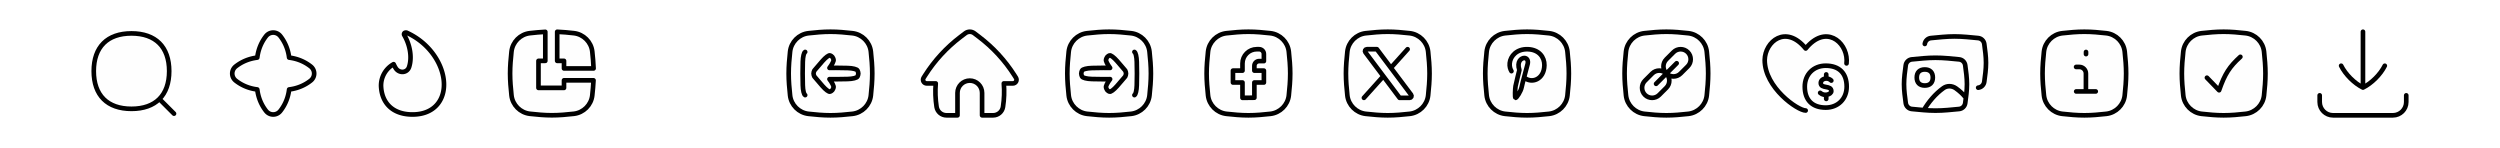
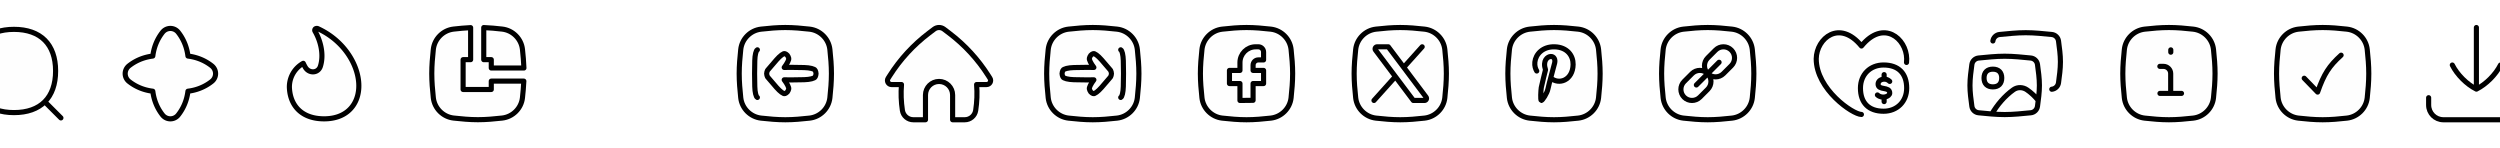
- <svg xmlns="http://www.w3.org/2000/svg" xml:space="preserve" width="510px" height="30px" version="1.1" style="shape-rendering:geometricPrecision; text-rendering:geometricPrecision; image-rendering:optimizeQuality; fill-rule:evenodd; clip-rule:evenodd" viewBox="-117.6 -123.59 9971.92 617.95" preserveAspectRatio="xMidYMid meet">
+ <svg xmlns="http://www.w3.org/2000/svg" xml:space="preserve" width="510px" height="30px" version="1.1" style="shape-rendering:geometricPrecision; text-rendering:geometricPrecision; image-rendering:optimizeQuality; fill-rule:evenodd; clip-rule:evenodd" viewBox="650 -95 8450 560" preserveAspectRatio="xMidYMid meet">
  <defs>
    <style type="text/css">
   
    .str0 {stroke:black;stroke-width:19.51;stroke-linecap:round;stroke-linejoin:round;stroke-miterlimit:2.613}
    .str1 {stroke:black;stroke-width:19.51;stroke-linecap:round;stroke-linejoin:round;stroke-miterlimit:2.613}
    .fil2 {fill:none}
    .fil0 {fill:#FEFEFE}
    .fil1 {fill:black;fill-rule:nonzero}
   
  </style>
  </defs>
  <g id="Layer_x0020_1">
    <g>
      <path id="Vector_x0020_2137" class="fil0" d="M696.84 118.44c4.21,-34.94 17.42,-65.55 37.05,-90.51 15.35,-19.54 44.44,-19.54 59.79,0 19.61,24.96 32.84,55.57 37.05,90.51 34.94,4.21 65.55,17.42 90.51,37.05 19.55,15.35 19.55,44.44 0,59.79 -24.96,19.61 -55.57,32.84 -90.51,37.05 -4.21,34.94 -17.42,65.55 -37.05,90.51 -15.35,19.55 -44.42,19.55 -59.79,0 -19.61,-24.96 -32.84,-55.57 -37.05,-90.51 -34.94,-4.21 -65.55,-17.42 -90.51,-37.05 -19.55,-15.35 -19.55,-44.44 0,-59.79 24.96,-19.61 55.57,-32.84 90.51,-37.05z" />
      <path id="_1" class="fil1" d="M726.22 21.9l15.34 12.05 0 0.01 -1.72 2.23 -1.69 2.25 -1.64 2.29 -1.62 2.32 -1.57 2.35 -1.54 2.38 -1.5 2.41 -1.45 2.44 -1.42 2.46 -1.38 2.5 -1.35 2.53 -1.29 2.55 -1.27 2.59 -1.22 2.61 -1.17 2.64 -1.13 2.67 -1.1 2.7 -1.05 2.72 -1 2.76 -0.97 2.78 -0.91 2.81 -0.87 2.83 -0.83 2.87 -0.78 2.89 -0.74 2.91 -0.69 2.95 -0.64 2.97 -0.6 2.99 -0.54 3.02 -0.5 3.05 -0.45 3.08 -0.4 3.1 -19.37 -2.33 0.44 -3.43 0.5 -3.4 0.55 -3.37 0.6 -3.35 0.66 -3.33 0.72 -3.29 0.76 -3.27 0.82 -3.24 0.87 -3.21 0.92 -3.19 0.97 -3.15 1.02 -3.13 1.07 -3.1 1.13 -3.07 1.17 -3.04 1.21 -3 1.27 -2.98 1.31 -2.96 1.36 -2.91 1.41 -2.88 1.45 -2.86 1.5 -2.82 1.54 -2.79 1.59 -2.76 1.63 -2.72 1.67 -2.7 1.72 -2.65 1.76 -2.63 1.8 -2.58 1.84 -2.56 1.88 -2.52 1.92 -2.49 0 0zm0 0c3.33,-4.24 9.46,-4.97 13.7,-1.64 4.23,3.33 4.97,9.46 1.64,13.7l-15.34 -12.06zm75.13 0l-15.34 12.05 0 0 -1.12 -1.34 -1.17 -1.25 -1.21 -1.16 -1.27 -1.06 -1.3 -0.98 -1.34 -0.89 -1.37 -0.81 -1.41 -0.72 -1.44 -0.64 -1.46 -0.55 -1.49 -0.46 -1.5 -0.38 -1.52 -0.3 -1.54 -0.21 -1.54 -0.13 -1.54 -0.04 -1.55 0.04 -1.54 0.13 -1.54 0.21 -1.52 0.3 -1.5 0.38 -1.49 0.46 -1.46 0.55 -1.44 0.64 -1.41 0.72 -1.37 0.81 -1.34 0.89 -1.3 0.98 -1.26 1.06 -1.22 1.16 -1.17 1.25 -1.12 1.34 -15.34 -12.05 1.84 -2.2 1.93 -2.07 2.04 -1.94 2.12 -1.8 2.2 -1.65 2.27 -1.51 2.34 -1.37 2.39 -1.23 2.45 -1.08 2.49 -0.94 2.52 -0.79 2.56 -0.65 2.58 -0.51 2.6 -0.36 2.62 -0.21 2.62 -0.07 2.61 0.07 2.62 0.21 2.6 0.36 2.58 0.51 2.56 0.65 2.52 0.79 2.5 0.94 2.44 1.08 2.39 1.23 2.34 1.37 2.27 1.51 2.2 1.65 2.12 1.8 2.04 1.94 1.93 2.07 1.84 2.2 0 0zm0 0c3.33,4.24 2.59,10.37 -1.64,13.7 -4.24,3.33 -10.37,2.59 -13.7,-1.65l15.34 -12.05zm30.54 86.86l-2.33 19.37 -8.52 -8.52 -0.4 -3.1 -0.45 -3.08 -0.49 -3.04 -0.55 -3.03 -0.6 -2.99 -0.64 -2.97 -0.69 -2.95 -0.74 -2.91 -0.78 -2.89 -0.83 -2.87 -0.87 -2.83 -0.92 -2.81 -0.96 -2.78 -1.01 -2.76 -1.05 -2.72 -1.09 -2.7 -1.14 -2.67 -1.17 -2.64 -1.22 -2.61 -1.26 -2.59 -1.3 -2.55 -1.34 -2.53 -1.38 -2.5 -1.42 -2.47 -1.46 -2.43 -1.5 -2.41 -1.54 -2.38 -1.57 -2.35 -1.61 -2.32 -1.65 -2.29 -1.68 -2.26 -1.72 -2.23 15.34 -12.05 1.92 2.49 1.88 2.52 1.84 2.56 1.8 2.59 1.76 2.62 1.71 2.65 1.68 2.7 1.63 2.72 1.58 2.76 1.54 2.79 1.5 2.82 1.45 2.86 1.41 2.88 1.36 2.91 1.32 2.96 1.26 2.98 1.22 3 1.17 3.04 1.12 3.07 1.07 3.1 1.03 3.13 0.97 3.15 0.92 3.19 0.87 3.21 0.81 3.24 0.77 3.27 0.72 3.29 0.65 3.33 0.61 3.34 0.55 3.38 0.5 3.4 0.44 3.43 -8.52 -8.52zm8.52 8.52c0.65,5.34 -3.17,10.21 -8.52,10.85 -5.34,0.64 -10.2,-3.17 -10.85,-8.52l19.37 -2.33zm86.86 30.54l-12.06 15.34 0 0 -2.23 -1.72 -2.26 -1.69 -2.28 -1.65 -2.32 -1.61 -2.35 -1.57 -2.38 -1.54 -2.41 -1.5 -2.44 -1.46 -2.46 -1.42 -2.5 -1.38 -2.53 -1.34 -2.55 -1.3 -2.59 -1.26 -2.61 -1.21 -2.64 -1.18 -2.67 -1.14 -2.7 -1.09 -2.72 -1.05 -2.75 -1 -2.79 -0.96 -2.81 -0.92 -2.83 -0.88 -2.86 -0.82 -2.89 -0.78 -2.92 -0.74 -2.94 -0.69 -2.97 -0.64 -3 -0.6 -3.02 -0.54 -3.05 -0.5 -3.08 -0.45 -3.1 -0.4 2.33 -19.37 3.43 0.44 3.4 0.5 3.38 0.55 3.34 0.6 3.32 0.66 3.3 0.72 3.27 0.76 3.24 0.82 3.21 0.87 3.19 0.92 3.16 0.97 3.12 1.02 3.1 1.07 3.07 1.12 3.04 1.18 3.01 1.21 2.98 1.27 2.94 1.31 2.92 1.36 2.89 1.41 2.85 1.45 2.82 1.5 2.79 1.54 2.76 1.59 2.72 1.63 2.69 1.67 2.66 1.72 2.63 1.76 2.59 1.8 2.56 1.84 2.51 1.88 2.49 1.92 0 0zm0 0c4.24,3.33 4.97,9.46 1.64,13.7 -3.33,4.23 -9.46,4.97 -13.7,1.64l12.06 -15.34zm0 75.13l-12.06 -15.34 0 0 1.35 -1.12 1.25 -1.17 1.15 -1.21 1.07 -1.26 0.98 -1.31 0.89 -1.34 0.81 -1.37 0.72 -1.41 0.64 -1.44 0.55 -1.46 0.46 -1.48 0.38 -1.51 0.3 -1.53 0.22 -1.53 0.12 -1.54 0.04 -1.54 -0.04 -1.55 -0.12 -1.54 -0.22 -1.53 -0.3 -1.53 -0.38 -1.51 -0.46 -1.48 -0.55 -1.46 -0.64 -1.44 -0.72 -1.41 -0.81 -1.37 -0.89 -1.34 -0.98 -1.3 -1.07 -1.27 -1.15 -1.21 -1.25 -1.17 -1.35 -1.12 12.06 -15.34 2.2 1.83 2.08 1.94 1.93 2.04 1.8 2.12 1.65 2.19 1.51 2.28 1.37 2.34 1.23 2.39 1.08 2.44 0.94 2.5 0.79 2.53 0.65 2.55 0.51 2.58 0.36 2.6 0.21 2.62 0.08 2.62 -0.08 2.61 -0.21 2.62 -0.36 2.6 -0.51 2.58 -0.65 2.55 -0.79 2.53 -0.94 2.5 -1.08 2.44 -1.23 2.39 -1.37 2.34 -1.51 2.28 -1.65 2.19 -1.8 2.12 -1.93 2.04 -2.08 1.94 -2.2 1.83 0 0zm0 0c-4.24,3.33 -10.37,2.59 -13.7,-1.64 -3.33,-4.24 -2.59,-10.37 1.64,-13.7l12.06 15.34zm-86.86 30.54l-19.37 -2.33 8.52 -8.52 3.1 -0.4 3.08 -0.45 3.04 -0.5 3.03 -0.54 2.99 -0.6 2.97 -0.64 2.95 -0.69 2.92 -0.74 2.89 -0.78 2.86 -0.83 2.83 -0.87 2.81 -0.92 2.78 -0.96 2.76 -1.01 2.72 -1.05 2.7 -1.09 2.67 -1.14 2.64 -1.17 2.61 -1.22 2.59 -1.26 2.55 -1.3 2.53 -1.34 2.5 -1.38 2.46 -1.42 2.44 -1.46 2.42 -1.5 2.37 -1.53 2.35 -1.58 2.32 -1.61 2.29 -1.65 2.26 -1.68 2.22 -1.72 12.06 15.34 -2.49 1.92 -2.52 1.88 -2.55 1.84 -2.59 1.8 -2.63 1.76 -2.66 1.72 -2.69 1.67 -2.72 1.63 -2.76 1.58 -2.79 1.55 -2.82 1.49 -2.85 1.45 -2.89 1.41 -2.92 1.36 -2.94 1.31 -2.98 1.27 -3.01 1.22 -3.04 1.17 -3.07 1.12 -3.1 1.07 -3.12 1.03 -3.16 0.97 -3.19 0.92 -3.21 0.87 -3.24 0.81 -3.26 0.77 -3.3 0.72 -3.33 0.65 -3.34 0.61 -3.38 0.55 -3.4 0.5 -3.43 0.44 8.52 -8.52zm-8.52 8.52c-5.34,0.64 -10.2,-3.17 -10.85,-8.52 -0.64,-5.34 3.17,-10.21 8.52,-10.85l2.33 19.37zm-30.54 86.86l-15.34 -12.06 0 0 1.72 -2.23 1.69 -2.26 1.65 -2.28 1.61 -2.32 1.57 -2.35 1.54 -2.38 1.5 -2.41 1.45 -2.44 1.43 -2.47 1.38 -2.49 1.34 -2.53 1.3 -2.55 1.26 -2.59 1.22 -2.61 1.17 -2.64 1.14 -2.67 1.09 -2.7 1.05 -2.72 1 -2.76 0.97 -2.78 0.91 -2.8 0.87 -2.84 0.83 -2.86 0.78 -2.89 0.74 -2.92 0.69 -2.94 0.64 -2.98 0.6 -2.99 0.54 -3.03 0.5 -3.04 0.45 -3.08 0.4 -3.1 19.37 2.33 -0.44 3.43 -0.5 3.4 -0.55 3.37 -0.6 3.35 -0.66 3.32 -0.72 3.3 -0.76 3.27 -0.82 3.24 -0.87 3.21 -0.92 3.19 -0.97 3.15 -1.02 3.13 -1.07 3.1 -1.12 3.07 -1.17 3.04 -1.22 3.01 -1.27 2.97 -1.31 2.95 -1.36 2.92 -1.41 2.88 -1.45 2.86 -1.5 2.82 -1.54 2.79 -1.59 2.76 -1.63 2.72 -1.67 2.69 -1.72 2.66 -1.76 2.63 -1.8 2.59 -1.84 2.55 -1.88 2.52 -1.92 2.49 0 0zm0 0c-3.33,4.23 -9.47,4.97 -13.7,1.64 -4.23,-3.33 -4.97,-9.47 -1.64,-13.7l15.34 12.06zm-75.13 0l15.34 -12.06 0 0 1.12 1.35 1.17 1.25 1.22 1.15 1.26 1.07 1.3 0.98 1.34 0.89 1.37 0.81 1.41 0.72 1.44 0.64 1.47 0.55 1.48 0.46 1.51 0.38 1.52 0.3 1.54 0.21 1.54 0.13 1.54 0.04 1.55 -0.04 1.54 -0.13 1.53 -0.21 1.52 -0.3 1.51 -0.38 1.49 -0.46 1.46 -0.55 1.43 -0.64 1.41 -0.72 1.37 -0.81 1.34 -0.89 1.31 -0.98 1.25 -1.06 1.22 -1.16 1.17 -1.25 1.12 -1.35 15.34 12.06 -1.83 2.2 -1.94 2.07 -2.03 1.94 -2.13 1.8 -2.2 1.65 -2.27 1.51 -2.34 1.37 -2.39 1.23 -2.44 1.08 -2.49 0.94 -2.53 0.79 -2.55 0.65 -2.59 0.51 -2.6 0.36 -2.61 0.21 -2.62 0.07 -2.61 -0.07 -2.62 -0.21 -2.6 -0.36 -2.58 -0.51 -2.56 -0.65 -2.53 -0.79 -2.49 -0.94 -2.44 -1.08 -2.39 -1.23 -2.35 -1.37 -2.26 -1.51 -2.21 -1.65 -2.12 -1.8 -2.03 -1.93 -1.94 -2.08 -1.84 -2.2 0 0zm0 0c-3.33,-4.23 -2.59,-10.37 1.64,-13.7 4.23,-3.33 10.37,-2.59 13.7,1.64l-15.34 12.06zm-30.54 -86.86l2.33 -19.37 8.52 8.52 0.4 3.1 0.45 3.08 0.5 3.04 0.54 3.03 0.6 2.99 0.64 2.97 0.69 2.95 0.74 2.92 0.78 2.89 0.83 2.86 0.87 2.83 0.92 2.81 0.96 2.78 1.01 2.76 1.05 2.72 1.09 2.7 1.14 2.67 1.17 2.64 1.22 2.61 1.26 2.59 1.3 2.55 1.34 2.53 1.38 2.49 1.42 2.47 1.46 2.44 1.5 2.41 1.54 2.38 1.57 2.35 1.61 2.32 1.65 2.29 1.68 2.26 1.72 2.22 -15.34 12.06 -1.92 -2.49 -1.88 -2.52 -1.84 -2.56 -1.8 -2.59 -1.76 -2.62 -1.71 -2.66 -1.68 -2.69 -1.63 -2.72 -1.58 -2.76 -1.54 -2.79 -1.5 -2.82 -1.45 -2.86 -1.41 -2.88 -1.36 -2.92 -1.31 -2.95 -1.27 -2.97 -1.22 -3.01 -1.17 -3.04 -1.12 -3.07 -1.07 -3.1 -1.03 -3.13 -0.97 -3.15 -0.92 -3.19 -0.87 -3.21 -0.81 -3.24 -0.77 -3.27 -0.72 -3.3 -0.65 -3.32 -0.61 -3.34 -0.55 -3.38 -0.5 -3.4 -0.44 -3.43 8.52 8.52zm-8.52 -8.52c-0.64,-5.34 3.17,-10.21 8.52,-10.85 5.34,-0.64 10.2,3.17 10.85,8.52l-19.37 2.33zm-86.86 -30.54l12.06 -15.34 0 0 2.23 1.72 2.26 1.69 2.28 1.65 2.32 1.61 2.35 1.57 2.38 1.54 2.41 1.5 2.44 1.45 2.47 1.43 2.49 1.38 2.53 1.34 2.55 1.3 2.59 1.26 2.61 1.21 2.64 1.18 2.67 1.14 2.7 1.09 2.72 1.05 2.76 1 2.78 0.96 2.8 0.92 2.84 0.87 2.86 0.83 2.89 0.78 2.92 0.74 2.94 0.69 2.98 0.64 2.99 0.6 3.02 0.54 3.05 0.5 3.08 0.45 3.1 0.4 -2.33 19.37 -3.43 -0.44 -3.4 -0.5 -3.37 -0.55 -3.35 -0.61 -3.32 -0.65 -3.3 -0.72 -3.27 -0.76 -3.24 -0.82 -3.21 -0.87 -3.19 -0.92 -3.15 -0.97 -3.13 -1.02 -3.1 -1.07 -3.07 -1.13 -3.04 -1.16 -3.01 -1.22 -2.97 -1.27 -2.95 -1.31 -2.92 -1.36 -2.88 -1.41 -2.86 -1.45 -2.82 -1.5 -2.79 -1.54 -2.76 -1.59 -2.72 -1.63 -2.69 -1.67 -2.66 -1.72 -2.63 -1.76 -2.59 -1.8 -2.55 -1.84 -2.52 -1.88 -2.49 -1.92 0 0zm0 0c-4.23,-3.33 -4.97,-9.46 -1.64,-13.7 3.33,-4.23 9.46,-4.97 13.7,-1.64l-12.06 15.34zm0 -75.13l12.06 15.34 0 0 -1.35 1.12 -1.25 1.17 -1.16 1.21 -1.06 1.27 -0.98 1.3 -0.89 1.34 -0.81 1.37 -0.72 1.41 -0.64 1.44 -0.55 1.46 -0.46 1.49 -0.39 1.5 -0.29 1.52 -0.21 1.54 -0.13 1.54 -0.04 1.55 0.04 1.54 0.13 1.54 0.21 1.54 0.29 1.52 0.39 1.5 0.46 1.49 0.55 1.46 0.64 1.44 0.72 1.41 0.81 1.37 0.89 1.34 0.98 1.31 1.06 1.26 1.16 1.21 1.25 1.17 1.35 1.12 -12.06 15.34 -2.2 -1.83 -2.08 -1.94 -1.93 -2.04 -1.8 -2.12 -1.65 -2.2 -1.51 -2.27 -1.37 -2.34 -1.23 -2.39 -1.08 -2.44 -0.94 -2.5 -0.79 -2.52 -0.65 -2.56 -0.51 -2.58 -0.36 -2.6 -0.21 -2.62 -0.07 -2.61 0.07 -2.62 0.21 -2.62 0.36 -2.59 0.51 -2.59 0.65 -2.56 0.79 -2.52 0.94 -2.5 1.08 -2.44 1.23 -2.39 1.37 -2.34 1.51 -2.27 1.65 -2.2 1.8 -2.12 1.93 -2.04 2.08 -1.94 2.2 -1.83 0 0zm0 0c4.24,-3.33 10.37,-2.59 13.7,1.64 3.33,4.24 2.59,10.37 -1.64,13.7l-12.06 -15.34zm86.86 -30.54l19.37 2.33 -8.52 8.52 -3.1 0.4 -3.08 0.45 -3.05 0.5 -3.02 0.54 -2.99 0.6 -2.98 0.64 -2.94 0.69 -2.91 0.74 -2.89 0.78 -2.87 0.83 -2.83 0.87 -2.81 0.92 -2.78 0.96 -2.76 1.01 -2.72 1.05 -2.7 1.09 -2.67 1.14 -2.64 1.17 -2.61 1.22 -2.58 1.26 -2.56 1.3 -2.53 1.34 -2.49 1.38 -2.47 1.42 -2.44 1.46 -2.41 1.5 -2.38 1.53 -2.35 1.58 -2.32 1.61 -2.29 1.65 -2.26 1.68 -2.22 1.72 -12.06 -15.34 2.49 -1.92 2.52 -1.88 2.56 -1.84 2.58 -1.8 2.63 -1.76 2.66 -1.71 2.69 -1.68 2.72 -1.63 2.76 -1.58 2.79 -1.54 2.82 -1.5 2.85 -1.45 2.89 -1.41 2.92 -1.36 2.94 -1.31 2.98 -1.27 3.01 -1.22 3.04 -1.17 3.07 -1.12 3.1 -1.07 3.13 -1.02 3.15 -0.98 3.19 -0.92 3.21 -0.87 3.24 -0.82 3.27 -0.76 3.3 -0.71 3.32 -0.66 3.35 -0.61 3.37 -0.55 3.4 -0.5 3.43 -0.44 -8.52 8.52zm8.52 -8.52c5.34,-0.64 10.2,3.17 10.85,8.52 0.64,5.34 -3.17,10.21 -8.52,10.85l-2.33 -19.37z" />
    </g>
    <g>
      <path id="Vector" class="fil0" d="M1326.65 14.73c-1.58,-0.96 -3.41,-1.46 -5.26,-1.46 -1.86,0 -3.69,0.5 -5.28,1.46 -1.64,1.3 -2.59,3.28 -2.59,5.37 0,1.27 0.36,2.52 1.02,3.61 23.56,40.79 33.63,92.3 20.51,133.66 -8.49,26.73 -43,28.28 -57.27,4.1 -2.94,-4.95 -5.62,-10.15 -7.93,-15.42 -32.62,18.12 -52.89,52.53 -52.89,89.86 0,0.88 0.02,1.78 0.04,2.65 2.78,68.76 47.04,118.94 132.16,118.94 85.11,0 129.25,-52.86 132.15,-118.94 3.4,-79.28 -52.88,-176.79 -154.66,-223.83z" />
      <path id="_1_0" class="fil1" d="M1321.39 23.02l0 -19.51 0 0 0.33 0.01 0.34 0 0.34 0.02 0.34 0.02 0.34 0.02 0.33 0.04 0.34 0.03 0.29 0.04 0.39 0.05 0.33 0.06 0.29 0.05 0.38 0.07 0.34 0.08 0.28 0.06 0.34 0.09 0.33 0.09 0.32 0.09 0.33 0.1 0.35 0.11 0.33 0.11 0.26 0.1 0.32 0.12 0.34 0.14 0.32 0.13 0.32 0.14 0.27 0.13 0.31 0.14 0.33 0.17 0.33 0.17 0.3 0.17 0.25 0.15 0.32 0.19 -10.15 16.66 0.02 0.01 -0.04 -0.02 0 0 0.02 0.01 0.02 0.01 0 0 -0.04 -0.02 0 0 0.01 0 0.02 0.01 0 0 -0.07 -0.02 0.01 0 0.01 0 0 0 -0.01 0 0 0 0.01 0 -0.05 -0.01 -0.01 0 0.05 0.01 -0.06 -0.01 -0.01 0 0.05 0 -0.06 0 0 -0.01 -0.01 0 -0.01 0 0 0 -0.01 0 -0.01 0 -0.01 0 0 0zm0 0c-5.39,0 -9.76,-4.37 -9.76,-9.75 0,-5.39 4.37,-9.76 9.76,-9.76l0 19.51zm0.79 -0.66l-12.15 -15.26 1.05 -0.73 0.3 -0.18 0.27 -0.16 0.33 -0.17 0.28 -0.15 0.31 -0.16 0.34 -0.15 0.26 -0.13 0.32 -0.14 0.34 -0.14 0.32 -0.13 0.31 -0.11 0.28 -0.1 0.34 -0.12 0.32 -0.1 0.33 -0.1 0.33 -0.1 0.32 -0.08 0.35 -0.09 0.28 -0.06 0.32 -0.07 0.41 -0.08 0.27 -0.05 0.33 -0.06 0.4 -0.05 0.28 -0.04 0.34 -0.03 0.34 -0.04 0.33 -0.02 0.34 -0.02 0.34 -0.02 0.34 0 0.34 -0.01 0 19.51 -0.01 0 -0.01 0 -0.01 0 -0.01 0 -0.01 0 -0.01 0 0 0.01 -0.06 0 0.05 0 -0.01 0 -0.07 0.01 0.07 -0.01 -0.01 0 -0.07 0.01 0.02 0 -0.02 0 0 0 0.01 0 -0.02 0.01 0.02 -0.01 -0.05 0.02 -0.02 0.01 0 0 0.02 -0.01 0 0 -0.05 0.02 0.03 -0.01 0 0 -0.03 0.01 0.02 -0.01 -0.02 0.02 -0.01 0 1.05 -0.73zm-1.05 0.73c-4.61,2.77 -10.61,1.28 -13.38,-3.33 -2.78,-4.62 -1.29,-10.61 3.33,-13.39l10.05 16.72zm2.15 -2.99l-19.51 0 0 0 0 -0.49 0.03 -0.48 0.03 -0.44 0.04 -0.44 0.06 -0.45 0.07 -0.49 0.09 -0.48 0.1 -0.45 0.1 -0.43 0.13 -0.49 0.14 -0.43 0.15 -0.44 0.15 -0.43 0.17 -0.43 0.18 -0.42 0.18 -0.37 0.21 -0.44 0.24 -0.44 0.24 -0.42 0.22 -0.37 0.25 -0.38 0.26 -0.39 0.29 -0.39 0.29 -0.38 0.28 -0.34 0.29 -0.33 0.34 -0.37 0.35 -0.37 0.29 -0.28 0.35 -0.32 0.38 -0.33 0.36 -0.29 12.15 15.26 0.06 -0.05 0.09 -0.08 0.06 -0.05 0.01 -0.01 0.08 -0.09 0.08 -0.09 0.04 -0.04 0.04 -0.04 0.05 -0.08 0.06 -0.07 0.05 -0.07 0.04 -0.06 0.03 -0.05 0.04 -0.09 0.06 -0.1 0.04 -0.09 0.02 -0.03 0.03 -0.07 0.03 -0.07 0.02 -0.07 0.03 -0.07 0.02 -0.07 0.03 -0.12 0.01 -0.06 0.02 -0.07 0.02 -0.1 0.01 -0.11 0.01 -0.06 0.01 -0.05 0 -0.06 0.01 -0.09 0 -0.1 0 0zm0 0c0,5.39 -4.37,9.76 -9.76,9.76 -5.38,0 -9.75,-4.37 -9.75,-9.76l19.51 0zm-0.29 -1.27l-16.9 9.75 0.15 0.24 -0.16 -0.26 -0.15 -0.25 -0.11 -0.2 -0.17 -0.33 -0.14 -0.26 -0.1 -0.21 -0.11 -0.23 -0.12 -0.28 -0.12 -0.27 -0.11 -0.28 -0.11 -0.27 -0.09 -0.25 -0.09 -0.26 -0.1 -0.28 -0.08 -0.28 -0.09 -0.29 -0.07 -0.28 -0.07 -0.27 -0.07 -0.26 -0.05 -0.27 -0.06 -0.29 -0.07 -0.36 -0.04 -0.28 -0.03 -0.19 -0.04 -0.28 -0.03 -0.28 -0.03 -0.28 -0.03 -0.36 -0.01 -0.28 -0.01 -0.28 -0.01 -0.28 0 -0.28 19.51 0 0 -0.04 0 -0.04 0 -0.04 -0.01 -0.05 -0.01 -0.12 0 -0.04 -0.01 -0.05 0 -0.04 0 0.04 0 -0.04 -0.03 -0.13 -0.01 -0.06 -0.01 -0.04 0 -0.03 -0.01 -0.04 -0.02 -0.05 -0.02 -0.06 -0.01 -0.06 -0.02 -0.05 -0.01 -0.04 -0.02 -0.03 -0.02 -0.05 -0.02 -0.06 -0.02 -0.06 -0.03 -0.05 -0.01 -0.03 0 0.02 -0.02 -0.06 -0.06 -0.11 0 0.01 -0.03 -0.06 -0.03 -0.05 0.14 0.24zm-0.14 -0.24c2.82,4.58 1.4,10.6 -3.19,13.42 -4.58,2.83 -10.6,1.4 -13.42,-3.19l16.61 -10.23zm21.5 141.73l-18.59 -5.9 -0.01 0 1.06 -3.57 0.95 -3.64 0.82 -3.69 0.71 -3.75 0.59 -3.8 0.47 -3.84 0.36 -3.89 0.24 -3.93 0.13 -3.97 0.02 -3.99 -0.1 -4.03 -0.2 -4.05 -0.31 -4.07 -0.41 -4.09 -0.53 -4.09 -0.62 -4.11 -0.73 -4.11 -0.83 -4.1 -0.93 -4.11 -1.03 -4.09 -1.12 -4.08 -1.22 -4.06 -1.31 -4.04 -1.4 -4.02 -1.49 -3.99 -1.58 -3.95 -1.66 -3.92 -1.75 -3.87 -1.83 -3.82 -1.91 -3.78 -1.98 -3.72 -2.07 -3.67 16.9 -9.75 2.28 4.04 2.19 4.11 2.1 4.16 2.01 4.21 1.93 4.27 1.83 4.31 1.74 4.35 1.63 4.39 1.55 4.42 1.44 4.46 1.35 4.48 1.24 4.5 1.13 4.53 1.03 4.55 0.93 4.55 0.81 4.57 0.7 4.58 0.58 4.58 0.47 4.57 0.34 4.58 0.23 4.57 0.11 4.55 -0.02 4.55 -0.15 4.52 -0.28 4.5 -0.41 4.48 -0.55 4.45 -0.68 4.41 -0.83 4.38 -0.96 4.34 -1.12 4.29 -1.26 4.24 0 0zm0 0c-1.63,5.13 -7.11,7.98 -12.25,6.35 -5.13,-1.63 -7.97,-7.11 -6.35,-12.25l18.6 5.9zm-74.96 6.13l16.78 -9.95 0.01 0.02 1.04 1.63 1.11 1.5 1.17 1.37 1.23 1.26 1.28 1.14 1.33 1.03 1.37 0.91 1.4 0.81 1.44 0.69 1.47 0.59 1.48 0.48 1.5 0.38 1.5 0.27 1.51 0.17 1.49 0.06 1.49 -0.03 1.46 -0.15 1.43 -0.24 1.4 -0.34 1.36 -0.44 1.33 -0.53 1.27 -0.62 1.22 -0.72 1.17 -0.83 1.12 -0.91 1.05 -1.02 1.01 -1.12 0.93 -1.23 0.87 -1.35 0.79 -1.48 0.72 -1.62 0.64 -1.76 18.59 5.9 -1.11 3.1 -1.31 2.95 -1.51 2.8 -1.68 2.63 -1.86 2.44 -2.01 2.27 -2.16 2.07 -2.28 1.88 -2.4 1.68 -2.51 1.48 -2.58 1.27 -2.66 1.07 -2.71 0.87 -2.77 0.67 -2.79 0.48 -2.82 0.27 -2.84 0.08 -2.83 -0.13 -2.83 -0.31 -2.82 -0.51 -2.78 -0.7 -2.75 -0.9 -2.69 -1.08 -2.65 -1.28 -2.57 -1.47 -2.49 -1.67 -2.39 -1.85 -2.3 -2.04 -2.17 -2.22 -2.04 -2.4 -1.91 -2.59 -1.75 -2.75 0.01 0.02zm-0.01 -0.02c-2.73,-4.64 -1.19,-10.62 3.45,-13.36 4.63,-2.74 10.62,-1.19 13.35,3.45l-16.8 9.91zm5.2 -11.85l-9.47 -17.06 13.67 4.61 0.2 0.46 0.21 0.47 0.2 0.44 0.21 0.46 0.21 0.46 0.21 0.44 0.21 0.45 0.23 0.48 0.22 0.46 0.21 0.44 0.22 0.45 0.23 0.47 0.23 0.46 0.22 0.44 0.22 0.44 0.23 0.45 0.24 0.46 0.24 0.45 0.24 0.46 0.23 0.44 0.24 0.43 0.25 0.46 0.24 0.44 0.24 0.44 0.25 0.46 0.25 0.44 0.25 0.44 0.24 0.43 0.26 0.43 0.26 0.46 0.25 0.43 0.25 0.43 -16.78 9.95 -0.29 -0.5 -0.3 -0.51 -0.28 -0.48 -0.29 -0.5 -0.29 -0.51 -0.28 -0.5 -0.29 -0.51 -0.27 -0.5 -0.29 -0.51 -0.27 -0.51 -0.27 -0.5 -0.29 -0.52 -0.27 -0.52 -0.27 -0.51 -0.26 -0.51 -0.26 -0.5 -0.27 -0.52 -0.27 -0.53 -0.27 -0.53 -0.25 -0.51 -0.25 -0.51 -0.26 -0.53 -0.26 -0.54 -0.25 -0.51 -0.24 -0.51 -0.25 -0.52 -0.25 -0.54 -0.24 -0.52 -0.24 -0.53 -0.24 -0.55 -0.24 -0.52 -0.23 -0.52 13.67 4.61zm-13.67 -4.61c-2.16,-4.94 0.08,-10.69 5.02,-12.86 4.93,-2.16 10.69,0.09 12.85,5.02l-17.87 7.84zm-34.19 85.94l-19.52 0 0 0 0.07 -3.82 0.19 -3.8 0.32 -3.78 0.45 -3.74 0.57 -3.73 0.69 -3.69 0.81 -3.65 0.93 -3.62 1.05 -3.58 1.16 -3.53 1.28 -3.49 1.39 -3.44 1.5 -3.38 1.61 -3.34 1.72 -3.27 1.83 -3.22 1.92 -3.16 2.04 -3.09 2.13 -3.03 2.23 -2.96 2.34 -2.88 2.42 -2.81 2.53 -2.73 2.62 -2.65 2.7 -2.57 2.8 -2.48 2.89 -2.4 2.98 -2.3 3.06 -2.21 3.14 -2.11 3.23 -2.02 3.31 -1.91 9.47 17.06 -2.73 1.58 -2.67 1.66 -2.6 1.75 -2.53 1.83 -2.46 1.9 -2.39 1.98 -2.31 2.05 -2.24 2.12 -2.16 2.19 -2.09 2.26 -2.01 2.33 -1.92 2.38 -1.85 2.44 -1.77 2.51 -1.67 2.55 -1.6 2.62 -1.51 2.66 -1.42 2.71 -1.33 2.76 -1.24 2.8 -1.15 2.84 -1.06 2.88 -0.96 2.92 -0.87 2.96 -0.77 2.98 -0.67 3.02 -0.57 3.05 -0.47 3.07 -0.37 3.11 -0.26 3.12 -0.16 3.14 -0.05 3.16 0 0zm0 0c0,5.39 -4.37,9.76 -9.76,9.76 -5.39,0 -9.76,-4.37 -9.76,-9.76l19.52 0zm0.03 2.25l-19.49 0.79 -0.01 -0.15 0 -0.09 0 -0.08 -0.01 -0.09 0 -0.08 0 -0.08 0 -0.08 0 -0.09 -0.01 -0.08 0 -0.08 0 -0.08 0 -0.09 0 -0.08 -0.01 -0.08 0 -0.2 0 -0.09 0 0.04 0 -0.08 -0.01 -0.21 0 -0.08 0 0.04 0 -0.21 0 -0.08 0 -0.08 0 -0.08 0 -0.09 0 -0.19 0 0.03 -0.01 -0.08 0 -0.2 0 -0.09 0 -0.08 0 -0.08 19.52 0 0 0.08 0 0.08 0 0.09 0 -0.04 0 0.09 0 0.2 0 -0.04 0 0.09 0 0.08 0 0.08 0 0.09 0 -0.03 0 0.19 0 0.09 0 -0.03 0.01 0.08 0 0.2 0 0.08 0 -0.03 0 0.08 0 0.08 0.01 0.09 0 0.08 0 0.08 0 0.08 0 0.08 0.01 0.09 0 0.08 0 0.08 0 0.08 0 0.08 0 0.07 0 -0.15zm0 0.15c0.14,5.39 -4.12,9.86 -9.5,10 -5.39,0.13 -9.87,-4.13 -10,-9.51l19.5 -0.49zm122.41 109.44l0 19.51 0 0 -8.23 -0.16 -8 -0.45 -7.78 -0.76 -7.54 -1.05 -7.32 -1.34 -7.09 -1.63 -6.86 -1.91 -6.63 -2.19 -6.39 -2.46 -6.15 -2.73 -5.91 -3 -5.67 -3.25 -5.41 -3.51 -5.17 -3.75 -4.91 -3.99 -4.65 -4.22 -4.38 -4.45 -4.13 -4.65 -3.85 -4.86 -3.59 -5.06 -3.32 -5.24 -3.06 -5.42 -2.78 -5.59 -2.52 -5.75 -2.24 -5.91 -1.98 -6.04 -1.71 -6.19 -1.46 -6.32 -1.18 -6.44 -0.92 -6.55 -0.67 -6.67 -0.4 -6.77 19.49 -0.79 0.36 6.01 0.58 5.89 0.82 5.76 1.03 5.61 1.26 5.48 1.48 5.34 1.69 5.18 1.92 5.03 2.13 4.87 2.34 4.71 2.56 4.55 2.78 4.38 2.99 4.21 3.2 4.04 3.43 3.87 3.63 3.68 3.87 3.51 4.08 3.32 4.31 3.13 4.54 2.94 4.78 2.74 5 2.54 5.25 2.33 5.5 2.12 5.73 1.9 5.98 1.66 6.23 1.43 6.49 1.19 6.73 0.94 6.98 0.68 7.24 0.41 7.5 0.14 0 0zm0 0c5.38,0 9.75,4.37 9.75,9.75 0,5.39 -4.37,9.76 -9.75,9.76l0 -19.51zm122.4 -109.61l19.5 0.83 0 0.01 -0.42 6.55 -0.68 6.47 -0.93 6.38 -1.2 6.29 -1.45 6.19 -1.72 6.08 -1.99 5.96 -2.24 5.84 -2.52 5.7 -2.78 5.56 -3.04 5.41 -3.31 5.24 -3.58 5.07 -3.85 4.89 -4.1 4.69 -4.38 4.5 -4.63 4.28 -4.89 4.06 -5.15 3.83 -5.41 3.59 -5.65 3.34 -5.91 3.08 -6.14 2.83 -6.4 2.55 -6.62 2.27 -6.87 1.99 -7.1 1.7 -7.33 1.4 -7.56 1.1 -7.79 0.8 -8.02 0.48 -8.24 0.16 0 -19.51 7.47 -0.15 7.22 -0.43 6.97 -0.71 6.72 -0.98 6.46 -1.24 6.22 -1.48 5.97 -1.73 5.73 -1.97 5.48 -2.19 5.25 -2.41 5.01 -2.61 4.77 -2.82 4.55 -3.02 4.31 -3.21 4.1 -3.4 3.87 -3.58 3.65 -3.75 3.43 -3.92 3.21 -4.09 3 -4.25 2.79 -4.4 2.56 -4.56 2.36 -4.7 2.13 -4.85 1.92 -4.98 1.7 -5.11 1.48 -5.24 1.26 -5.35 1.04 -5.47 0.81 -5.58 0.6 -5.67 0.36 -5.77 0 0.01zm0 -0.01c0.24,-5.38 4.8,-9.55 10.18,-9.32 5.38,0.24 9.55,4.79 9.32,10.17l-19.5 -0.85zm-149.99 -215.07l10.15 -16.66 -0.98 -0.53 9.72 4.71 9.45 5 9.17 5.29 8.89 5.55 8.6 5.8 8.31 6.05 8.02 6.28 7.73 6.49 7.43 6.69 7.13 6.89 6.84 7.05 6.53 7.23 6.22 7.38 5.91 7.52 5.6 7.64 5.28 7.76 4.97 7.86 4.65 7.95 4.33 8.03 4 8.09 3.68 8.15 3.34 8.18 3.01 8.22 2.67 8.24 2.34 8.24 1.98 8.23 1.65 8.21 1.29 8.19 0.94 8.14 0.58 8.09 0.21 8.02 -0.15 7.93 -19.5 -0.83 0.14 -7.03 -0.19 -7.13 -0.52 -7.24 -0.84 -7.31 -1.17 -7.39 -1.49 -7.45 -1.8 -7.48 -2.13 -7.52 -2.45 -7.54 -2.76 -7.54 -3.08 -7.53 -3.39 -7.51 -3.69 -7.48 -4.01 -7.42 -4.31 -7.37 -4.61 -7.3 -4.9 -7.2 -5.21 -7.11 -5.5 -6.99 -5.79 -6.87 -6.08 -6.73 -6.37 -6.58 -6.65 -6.42 -6.93 -6.24 -7.21 -6.06 -7.49 -5.85 -7.76 -5.65 -8.03 -5.42 -8.3 -5.18 -8.57 -4.94 -8.82 -4.67 -9.09 -4.41 -0.99 -0.52zm0.99 0.52c-4.9,-2.26 -7.03,-8.05 -4.77,-12.94 2.26,-4.9 8.06,-7.03 12.95,-4.77l-8.18 17.71z" />
    </g>
    <g>
      <path id="Intersect" class="fil0" d="M8789.96 277.23c4.34,40.49 36.89,73.04 77.35,77.56 30.06,3.35 60.93,6.22 92.39,6.22 31.45,0 62.32,-2.88 92.38,-6.22 40.46,-4.52 73.03,-37.07 77.35,-77.56 3.19,-29.88 5.89,-60.57 5.89,-91.85 0,-31.27 -2.7,-61.96 -5.89,-91.84 -4.34,-40.49 -36.89,-73.04 -77.35,-77.56 -30.06,-3.35 -60.93,-6.22 -92.38,-6.22 -31.46,0 -62.33,2.87 -92.39,6.22 -40.46,4.52 -73.01,37.07 -77.35,77.56 -3.2,29.88 -5.89,60.57 -5.89,91.84 0,31.28 2.69,61.97 5.89,91.85zm99.48 -74.28l51.09 52.69c24.05,-69.07 44.07,-99.37 89.42,-140.5l-140.51 87.81z" />
      <path id="_1_1" class="fil2 str0" d="M8789.96 277.23c4.34,40.49 36.89,73.04 77.35,77.56 30.06,3.35 60.93,6.22 92.39,6.22 31.45,0 62.32,-2.88 92.38,-6.22 40.46,-4.52 73.03,-37.07 77.35,-77.56 3.19,-29.88 5.89,-60.57 5.89,-91.85 0,-31.27 -2.7,-61.96 -5.89,-91.84 -4.34,-40.49 -36.89,-73.04 -77.35,-77.56 -30.06,-3.35 -60.93,-6.22 -92.38,-6.22 -31.46,0 -62.33,2.87 -92.39,6.22 -40.46,4.52 -73.01,37.07 -77.35,77.56 -3.2,29.88 -5.89,60.57 -5.89,91.84 0,31.28 2.69,61.97 5.89,91.85zm99.48 -74.28l51.09 52.69c24.05,-69.07 44.07,-99.37 89.42,-140.5" />
    </g>
    <path id="Vector_2" class="fil2 str0" d="M9363.27 277.07l0 27.98c0.01,-0.01 0.01,-0.01 0.01,-0.01 0,30.9 25.04,55.95 55.93,55.96l251.8 0.01c30.9,-0.01 55.96,-25.06 55.96,-55.97l0 -27.96m-90.13 -124.38c-18.32,36.63 -55.02,73.32 -91.71,91.68 -36.68,-18.36 -73.38,-55.03 -91.74,-91.75m91.71 -142.87l0 233.62" />
    <g>
      <path id="Vector_3" class="fil0" d="M346.97 353.99l-60.31 -60.3 60.31 60.3zm-178.73 -20.23c101.44,0 158.5,-57.05 158.5,-158.5 0,-101.45 -57.05,-158.48 -158.5,-158.48 -101.45,0 -158.48,57.04 -158.48,158.48 0,101.44 57.04,158.5 158.49,158.5l-0.01 0z" />
      <path id="_1_3" class="fil2 str0" d="M346.97 353.99l-60.31 -60.3m-118.42 40.07c101.44,0 158.5,-57.05 158.5,-158.5 0,-101.45 -57.05,-158.48 -158.5,-158.48 -101.45,0 -158.48,57.04 -158.48,158.48 0,101.44 57.04,158.5 158.49,158.5l-0.01 0z" />
    </g>
    <g>
      <path id="Intersect_4" class="fil0" d="M7703.92 61.05c1.74,-13.16 12.41,-23.47 25.63,-24.72 31.85,-3.01 65.11,-6.8 99.32,-6.8 34.2,0 67.46,3.79 99.32,6.8 13.22,1.25 23.88,11.56 25.62,24.72 3.4,25.58 7.28,52.2 7.28,79.54 0,27.35 -3.88,53.97 -7.27,79.54 -1.75,13.17 -12.4,23.47 -25.62,24.72l-224.28 -183.8zm169.85 248.66c-1.75,13.17 -12.4,23.47 -25.62,24.72 -31.86,3.01 -65.12,6.81 -99.32,6.81 -34.21,0 -67.47,-3.8 -99.33,-6.81 -13.21,-1.25 -23.88,-11.55 -25.62,-24.72 -3.39,-25.57 -7.27,-52.19 -7.27,-79.53 0,-27.35 3.88,-53.97 7.27,-79.55 1.74,-13.16 12.41,-23.46 25.62,-24.71 31.86,-3.01 65.12,-6.81 99.33,-6.81 34.2,0 67.46,3.8 99.32,6.81 13.22,1.25 23.88,11.55 25.62,24.71 3.39,25.58 7.27,52.2 7.27,79.55 0,27.34 -3.88,53.96 -7.27,79.53zm2.77 -22.89c-13.83,-16.55 -25.58,-27.61 -42.21,-39.42 -15.59,-11.06 -36.45,-11.9 -52.05,-0.83 -34.02,24.19 -62.78,58.64 -82.29,92.52l176.55 -52.27zm-172.62 -50.99c-21.58,0 -33.73,-12.15 -33.73,-33.73 0,-21.58 12.15,-33.73 33.73,-33.73 21.58,0 33.73,12.15 33.73,33.73 0,21.58 -12.15,33.73 -33.73,33.73z" />
      <path id="_1_5" class="fil2 str0" d="M7703.92 61.05c1.74,-13.16 12.41,-23.47 25.63,-24.72 31.85,-3.01 65.11,-6.8 99.32,-6.8 34.2,0 67.46,3.79 99.32,6.8 13.22,1.25 23.88,11.56 25.62,24.72 3.4,25.58 7.28,52.2 7.28,79.54 0,27.35 -3.88,53.97 -7.27,79.54 -1.75,13.17 -12.4,23.47 -25.62,24.72m-54.43 64.86c-1.75,13.17 -12.4,23.47 -25.62,24.72 -31.86,3.01 -65.12,6.81 -99.32,6.81 -34.21,0 -67.47,-3.8 -99.33,-6.81 -13.21,-1.25 -23.88,-11.55 -25.62,-24.72 -3.39,-25.57 -7.27,-52.19 -7.27,-79.53 0,-27.35 3.88,-53.97 7.27,-79.55 1.74,-13.16 12.41,-23.46 25.62,-24.71 31.86,-3.01 65.12,-6.81 99.33,-6.81 34.2,0 67.46,3.8 99.32,6.81 13.22,1.25 23.88,11.55 25.62,24.71 3.39,25.58 7.27,52.2 7.27,79.55 0,27.34 -3.88,53.96 -7.27,79.53zm2.77 -22.89c-13.83,-16.55 -25.58,-27.61 -42.21,-39.42 -15.59,-11.06 -36.45,-11.9 -52.05,-0.83 -34.02,24.19 -62.78,58.64 -82.29,92.52m3.93 -103.26c-21.58,0 -33.73,-12.15 -33.73,-33.73 0,-21.58 12.15,-33.73 33.73,-33.73 21.58,0 33.73,12.15 33.73,33.73 0,21.58 -12.15,33.73 -33.73,33.73z" />
    </g>
    <g>
      <path id="Vector_x0020_1187" class="fil0" d="M8339.71 157.71l13.69 0c15.22,0 27.56,12.35 27.56,27.57l0 75.37 -41.25 -102.94zm0.41 102.95l82.08 0 -82.08 0zm41.25 -165.79l0 8.9 0 -8.9zm-176.83 182.36c4.33,40.49 36.89,73.04 77.35,77.56 30.06,3.35 60.92,6.22 92.38,6.22 31.46,0 62.33,-2.88 92.38,-6.22 40.47,-4.52 73.03,-37.07 77.36,-77.56 3.19,-29.88 5.89,-60.57 5.89,-91.85 0,-31.27 -2.7,-61.96 -5.89,-91.84 -4.34,-40.49 -36.89,-73.04 -77.36,-77.56 -30.05,-3.35 -60.92,-6.22 -92.38,-6.22 -31.46,0 -62.32,2.87 -92.38,6.22 -40.46,4.52 -73.02,37.07 -77.35,77.56 -3.2,29.88 -5.89,60.57 -5.89,91.84 0,31.28 2.69,61.97 5.89,91.85z" />
      <path id="_1_6" class="fil2 str0" d="M8339.71 157.71l13.69 0c15.22,0 27.56,12.35 27.56,27.57l0 75.37m-40.84 0.01l82.08 0m-40.83 -165.79l0 8.9m-176.83 173.46c4.33,40.49 36.89,73.04 77.35,77.56 30.06,3.35 60.92,6.22 92.38,6.22 31.46,0 62.33,-2.88 92.38,-6.22 40.47,-4.52 73.03,-37.07 77.36,-77.56 3.19,-29.88 5.89,-60.57 5.89,-91.85 0,-31.27 -2.7,-61.96 -5.89,-91.84 -4.34,-40.49 -36.89,-73.04 -77.36,-77.56 -30.05,-3.35 -60.92,-6.22 -92.38,-6.22 -31.46,0 -62.32,2.87 -92.38,6.22 -40.46,4.52 -73.02,37.07 -77.35,77.56 -3.2,29.88 -5.89,60.57 -5.89,91.84 0,31.28 2.69,61.97 5.89,91.85z" />
    </g>
    <g>
      <path id="Vector_7" class="fil0" d="M7375.02 142.76c0.43,-4.6 0.66,-9.24 0.66,-13.92 -1.16,-78.21 -89.03,-150.76 -172.25,-48.65 -83.23,-102.11 -171.09,-29.56 -172.25,48.65 0,116.28 138.93,211.75 172.1,212.02l171.74 -198.1zm0.66 97.77c0,-56.35 -31.7,-88.04 -88.05,-88.04 -51.08,0 -88.04,36.4 -88.04,88.04 0,56.35 31.7,88.04 88.04,88.04 51.06,0 88.05,-36.44 88.05,-88.04zm-64.63 -25.52c0,0 -8.8,-9.81 -23.08,-8.6 -14.27,1.24 -21.16,10.01 -21.16,18.81 0,25.63 44.24,7.86 44.24,34.18 0,13.55 -29.35,23.12 -46.83,7.18l46.83 -51.57zm-21.33 -25.84l0 17.14 0 -17.14zm0 85.58l0 17.15 0 -17.15z" />
      <path id="_1_8" class="fil2 str0" d="M7375.02 142.76c0.43,-4.6 0.66,-9.24 0.66,-13.92 -1.16,-78.21 -89.03,-150.76 -172.25,-48.65 -83.23,-102.11 -171.09,-29.56 -172.25,48.65 0,116.28 138.93,211.75 172.1,212.02m172.4 -100.33c0,-56.35 -31.7,-88.04 -88.05,-88.04 -51.08,0 -88.04,36.4 -88.04,88.04 0,56.35 31.7,88.04 88.04,88.04 51.06,0 88.05,-36.44 88.05,-88.04zm-64.63 -25.52c0,0 -8.8,-9.81 -23.08,-8.6 -14.27,1.24 -21.16,10.01 -21.16,18.81 0,25.63 44.24,7.86 44.24,34.18 0,13.55 -29.35,23.12 -46.83,7.18m25.5 -77.41l0 17.14m0 68.44l0 17.15" />
    </g>
    <path id="Intersect_9" class="fil0 str0" d="M4692.01 277.23c4.33,40.49 36.88,73.04 77.35,77.56 30.06,3.35 60.92,6.22 92.38,6.22 31.46,0 62.32,-2.88 92.38,-6.22 40.47,-4.52 73.03,-37.07 77.35,-77.56 3.2,-29.88 5.9,-60.57 5.9,-91.85 0,-31.27 -2.7,-61.96 -5.9,-91.84 -4.33,-40.49 -36.88,-73.04 -77.35,-77.56 -30.06,-3.35 -60.92,-6.22 -92.38,-6.22 -31.46,0 -62.32,2.87 -92.38,6.22 -40.47,4.52 -73.02,37.07 -77.35,77.56 -3.2,29.88 -5.9,60.57 -5.9,91.84 0,31.28 2.7,61.97 5.9,91.85zm144.75 10.33l49.97 -0.59 0 -63.86 39.97 0 0 -49.96 -39.97 0 0 -19.99c0,-11.04 8.94,-19.99 19.98,-19.99l19.99 0 0 -29.97c0,-11.04 -8.95,-19.99 -19.99,-19.99l-9.99 0c-33.11,0 -59.96,26.85 -59.96,59.96l0 29.98 -39.97 0 0 49.96 39.97 0 0 64.45z" />
    <g>
      <path id="Intersect_10" class="fil0" d="M5277.43 277.23c4.33,40.49 36.89,73.04 77.35,77.56 30.06,3.35 60.92,6.22 92.38,6.22 31.46,0 62.33,-2.88 92.38,-6.22 40.47,-4.52 73.03,-37.07 77.35,-77.56 3.2,-29.88 5.9,-60.57 5.9,-91.85 0,-31.27 -2.7,-61.96 -5.9,-91.84 -4.33,-40.49 -36.88,-73.04 -77.35,-77.56 -30.05,-3.35 -60.92,-6.22 -92.38,-6.22 -31.46,0 -62.32,2.87 -92.38,6.22 -40.46,4.52 -73.02,37.07 -77.35,77.56 -3.2,29.88 -5.89,60.57 -5.89,91.84 0,31.28 2.69,61.97 5.89,91.85zm81.77 -194.02l42.34 0 144.1 191.8c1.83,2.44 2.11,5.49 0.75,8.21 -1.36,2.73 -3.97,4.34 -7.02,4.34l-42.34 0 -144.1 -191.8c-1.83,-2.44 -2.11,-5.49 -0.75,-8.22 1.37,-2.72 3.97,-4.33 7.02,-4.33zm171.46 0l-70.31 78.27 70.31 -78.27zm-101.92 113.45l-81.66 90.9 81.66 -90.9z" />
      <path id="_1_11" class="fil2 str0" d="M5277.43 277.23c4.33,40.49 36.89,73.04 77.35,77.56 30.06,3.35 60.92,6.22 92.38,6.22 31.46,0 62.33,-2.88 92.38,-6.22 40.47,-4.52 73.03,-37.07 77.35,-77.56 3.2,-29.88 5.9,-60.57 5.9,-91.85 0,-31.27 -2.7,-61.96 -5.9,-91.84 -4.33,-40.49 -36.88,-73.04 -77.35,-77.56 -30.05,-3.35 -60.92,-6.22 -92.38,-6.22 -31.46,0 -62.32,2.87 -92.38,6.22 -40.46,4.52 -73.02,37.07 -77.35,77.56 -3.2,29.88 -5.89,60.57 -5.89,91.84 0,31.28 2.69,61.97 5.89,91.85zm81.77 -194.02l42.34 0 144.1 191.8c1.83,2.44 2.11,5.49 0.75,8.21 -1.36,2.73 -3.97,4.34 -7.02,4.34l-42.34 0 -144.1 -191.8c-1.83,-2.44 -2.11,-5.49 -0.75,-8.22 1.37,-2.72 3.97,-4.33 7.02,-4.33zm171.46 0l-70.31 78.27m-31.61 35.18l-81.66 90.9" />
    </g>
    <g>
      <path id="Intersect_12" class="fil0" d="M6019.99 201.81c30.99,27.61 84.39,9.28 85.39,-51.26 0.57,-33.84 -22.43,-65.58 -69.37,-67.27 -46.94,-1.69 -73.16,28.61 -76.26,58.08 -1.59,15.1 2.67,26.49 7.2,34.02l53.04 26.43zm-19.66 -30.99c0,0 -14.46,57.78 -16.13,67.6 -1.67,9.83 -3.71,48.38 0,49.12 3.71,0.75 22.24,-27.06 25.58,-44.67 3.34,-17.61 21.9,-83.42 25.31,-97.88 3.42,-14.46 -3,-25.21 -14.74,-24.84 -11.75,0.37 -31.89,14.46 -20.02,50.67zm-137.48 106.41c4.33,40.49 36.89,73.04 77.35,77.56 30.06,3.35 60.93,6.22 92.38,6.22 31.46,0 62.33,-2.88 92.38,-6.22 40.47,-4.52 73.03,-37.07 77.36,-77.56 3.19,-29.88 5.89,-60.57 5.89,-91.85 0,-31.27 -2.7,-61.96 -5.89,-91.84 -4.34,-40.49 -36.89,-73.04 -77.36,-77.56 -30.05,-3.35 -60.92,-6.22 -92.38,-6.22 -31.45,0 -62.32,2.87 -92.38,6.22 -40.46,4.52 -73.02,37.07 -77.35,77.56 -3.2,29.88 -5.89,60.57 -5.89,91.84 0,31.28 2.69,61.97 5.89,91.85z" />
      <path id="_1_13" class="fil2 str0" d="M6019.99 201.81c30.99,27.61 84.39,9.28 85.39,-51.26 0.57,-33.84 -22.43,-65.58 -69.37,-67.27 -46.94,-1.69 -73.16,28.61 -76.26,58.08 -1.59,15.1 2.67,26.49 7.2,34.02m33.38 -4.56c0,0 -14.46,57.78 -16.13,67.6 -1.67,9.83 -3.71,48.38 0,49.12 3.71,0.75 22.24,-27.06 25.58,-44.67 3.34,-17.61 21.9,-83.42 25.31,-97.88 3.42,-14.46 -3,-25.21 -14.74,-24.84 -11.75,0.37 -31.89,14.46 -20.02,50.67zm-137.48 106.41c4.33,40.49 36.89,73.04 77.35,77.56 30.06,3.35 60.93,6.22 92.38,6.22 31.46,0 62.33,-2.88 92.38,-6.22 40.47,-4.52 73.03,-37.07 77.36,-77.56 3.19,-29.88 5.89,-60.57 5.89,-91.85 0,-31.27 -2.7,-61.96 -5.89,-91.84 -4.34,-40.49 -36.89,-73.04 -77.36,-77.56 -30.05,-3.35 -60.92,-6.22 -92.38,-6.22 -31.45,0 -62.32,2.87 -92.38,6.22 -40.46,4.52 -73.02,37.07 -77.35,77.56 -3.2,29.88 -5.89,60.57 -5.89,91.84 0,31.28 2.69,61.97 5.89,91.85z" />
    </g>
    <path id="Intersect_14" class="fil0 str0" d="M1765.09 277.01c4.34,40.49 36.89,73.04 77.36,77.55 30.05,3.36 60.92,6.23 92.38,6.23 31.46,0 62.32,-2.88 92.38,-6.23 40.46,-4.51 73.03,-37.06 77.35,-77.55 2.21,-20.67 4.18,-41.72 5.19,-63.09l-123.97 0 0 31.79 -107.27 0c0,-63.32 0,-50.41 0,-113.54l28.65 0 0 -121.95c-21.92,1.05 -43.52,3.17 -64.71,5.53 -40.47,4.52 -73.02,37.07 -77.36,77.56 -3.19,29.89 -5.89,60.57 -5.89,91.85 0,31.28 2.7,61.96 5.89,91.85zm344.97 -113.05c-0.86,-23.97 -3.03,-47.55 -5.5,-70.65 -4.33,-40.49 -36.89,-73.04 -77.35,-77.56 -22.92,-2.55 -46.32,-4.83 -70.09,-5.76l0 122.18 28.66 0 0 31.79 124.28 0z" />
    <g>
      <path id="Vector_15" class="fil0" d="M6448.27 277.23c4.34,40.49 36.89,73.04 77.36,77.56 30.05,3.35 60.92,6.22 92.38,6.22 31.46,0 62.32,-2.88 92.38,-6.22 40.46,-4.52 73.03,-37.07 77.35,-77.56 3.2,-29.88 5.89,-60.57 5.89,-91.85 0,-31.27 -2.69,-61.96 -5.89,-91.84 -4.33,-40.49 -36.89,-73.04 -77.35,-77.56 -30.06,-3.35 -60.92,-6.22 -92.38,-6.22 -31.46,0 -62.33,2.87 -92.38,6.22 -40.47,4.52 -73.02,37.07 -77.36,77.56 -3.19,29.88 -5.89,60.57 -5.89,91.84 0,31.28 2.7,61.97 5.89,91.85zm259.57 -181.68c16.45,16.45 16.45,43.38 0,59.83l-30.01 30.01c-16.45,16.45 -43.37,16.45 -59.82,0 -16.46,-16.45 -16.46,-43.37 -0.01,-59.83l30.01 -30.01c16.46,-16.46 43.38,-16.45 59.83,0zm-89.83 89.84c16.45,16.45 16.45,43.37 0,59.82l-30.01 30.01c-16.45,16.45 -43.37,16.45 -59.82,0 -16.46,-16.45 -16.46,-43.36 0,-59.82l30 -30.01c16.46,-16.46 43.38,-16.45 59.83,0zm43.23 -43.24l-86.47 86.47 86.47 -86.47z" />
      <path id="_1_16" class="fil2 str0" d="M6448.27 277.23c4.34,40.49 36.89,73.04 77.36,77.56 30.05,3.35 60.92,6.22 92.38,6.22 31.46,0 62.32,-2.88 92.38,-6.22 40.46,-4.52 73.03,-37.07 77.35,-77.56 3.2,-29.88 5.89,-60.57 5.89,-91.85 0,-31.27 -2.69,-61.96 -5.89,-91.84 -4.33,-40.49 -36.89,-73.04 -77.35,-77.56 -30.06,-3.35 -60.92,-6.22 -92.38,-6.22 -31.46,0 -62.33,2.87 -92.38,6.22 -40.47,4.52 -73.02,37.07 -77.36,77.56 -3.19,29.88 -5.89,60.57 -5.89,91.84 0,31.28 2.7,61.97 5.89,91.85zm259.57 -181.68c16.45,16.45 16.45,43.38 0,59.83l-30.01 30.01c-16.45,16.45 -43.37,16.45 -59.82,0 -16.46,-16.45 -16.46,-43.37 -0.01,-59.83l30.01 -30.01c16.46,-16.46 43.38,-16.45 59.83,0zm-89.83 89.84c16.45,16.45 16.45,43.37 0,59.82l-30.01 30.01c-16.45,16.45 -43.37,16.45 -59.82,0 -16.46,-16.45 -16.46,-43.36 0,-59.82l30 -30.01c16.46,-16.46 43.38,-16.45 59.83,0zm43.23 -43.24l-86.47 86.47" />
    </g>
    <g>
      <path id="Intersect_17" class="fil0" d="M4106.58 277.23c4.34,40.49 36.89,73.04 77.36,77.56 30.05,3.35 60.92,6.22 92.38,6.22 31.46,0 62.32,-2.88 92.38,-6.22 40.46,-4.52 73.03,-37.07 77.35,-77.56 3.2,-29.88 5.9,-60.57 5.9,-91.85 0,-31.27 -2.7,-61.96 -5.9,-91.84 -4.33,-40.49 -36.89,-73.04 -77.35,-77.56 -30.06,-3.35 -60.92,-6.22 -92.38,-6.22 -31.46,0 -62.33,2.87 -92.38,6.22 -40.47,4.52 -73.02,37.07 -77.36,77.56 -3.19,29.88 -5.89,60.57 -5.89,91.84 0,31.28 2.7,61.97 5.89,91.85zm276.14 -1.13c5.16,-2.41 9.31,-19.85 9.86,-41.53 0.41,-16 0.75,-32.43 0.75,-49.18 0,-16.75 -0.34,-33.19 -0.75,-49.19 -0.55,-21.68 -4.7,-39.11 -9.86,-41.53l0 181.43zm-38.56 -78.35c1.75,-4.02 3.24,-8.15 3.24,-12.36 0,-4.21 -1.48,-8.34 -3.24,-12.36 -1.17,-1.43 -2.35,-2.85 -3.54,-4.28 -10.36,-12.44 -20.73,-24.38 -30.88,-35.96 -13.75,-15.69 -27.09,-25.55 -31.78,-23.51 -3.48,1.51 -6.87,3.29 -9.35,6.27 -2.48,2.98 -3.96,7.05 -5.22,11.22 -1.59,5.27 5.5,19.65 17.13,35 -8.95,-0.17 -18.01,-0.27 -27.17,-0.27 -16.75,0 -33.18,0.36 -49.18,0.8 -21.68,0.58 -39.12,5.02 -41.53,10.52 -1.8,4.09 -3.33,8.29 -3.33,12.57 0,4.28 1.54,8.48 3.33,12.56 2.41,5.51 19.85,9.94 41.53,10.53 16,0.43 32.43,0.8 49.18,0.8 9.16,0 18.22,-0.11 27.17,-0.28 -11.63,15.35 -18.72,29.73 -17.13,35 1.26,4.18 2.74,8.25 5.22,11.23 2.48,2.97 5.87,4.76 9.35,6.27 4.69,2.04 18.03,-7.82 31.78,-23.51 10.15,-11.59 20.52,-23.53 30.88,-35.97 1.19,-1.42 2.36,-2.85 3.54,-4.27z" />
      <path id="_1_18" class="fil2 str0" d="M4106.58 277.23c4.34,40.49 36.89,73.04 77.36,77.56 30.05,3.35 60.92,6.22 92.38,6.22 31.46,0 62.32,-2.88 92.38,-6.22 40.46,-4.52 73.03,-37.07 77.35,-77.56 3.2,-29.88 5.9,-60.57 5.9,-91.85 0,-31.27 -2.7,-61.96 -5.9,-91.84 -4.33,-40.49 -36.89,-73.04 -77.35,-77.56 -30.06,-3.35 -60.92,-6.22 -92.38,-6.22 -31.46,0 -62.33,2.87 -92.38,6.22 -40.47,4.52 -73.02,37.07 -77.36,77.56 -3.19,29.88 -5.89,60.57 -5.89,91.84 0,31.28 2.7,61.97 5.89,91.85zm276.14 -1.13c5.16,-2.41 9.31,-19.85 9.86,-41.53 0.41,-16 0.75,-32.43 0.75,-49.18 0,-16.75 -0.34,-33.19 -0.75,-49.19 -0.55,-21.68 -4.7,-39.11 -9.86,-41.53m-38.56 103.08c1.75,-4.02 3.24,-8.15 3.24,-12.36 0,-4.21 -1.48,-8.34 -3.24,-12.36 -1.17,-1.43 -2.35,-2.85 -3.54,-4.28 -10.36,-12.44 -20.73,-24.38 -30.88,-35.96 -13.75,-15.69 -27.09,-25.55 -31.78,-23.51 -3.48,1.51 -6.87,3.29 -9.35,6.27 -2.48,2.98 -3.96,7.05 -5.22,11.22 -1.59,5.27 5.5,19.65 17.13,35 -8.95,-0.17 -18.01,-0.27 -27.17,-0.27 -16.75,0 -33.18,0.36 -49.18,0.8 -21.68,0.58 -39.12,5.02 -41.53,10.52 -1.8,4.09 -3.33,8.29 -3.33,12.57 0,4.28 1.54,8.48 3.33,12.56 2.41,5.51 19.85,9.94 41.53,10.53 16,0.43 32.43,0.8 49.18,0.8 9.16,0 18.22,-0.11 27.17,-0.28 -11.63,15.35 -18.72,29.73 -17.13,35 1.26,4.18 2.74,8.25 5.22,11.23 2.48,2.97 5.87,4.76 9.35,6.27 4.69,2.04 18.03,-7.82 31.78,-23.51 10.15,-11.59 20.52,-23.53 30.88,-35.97 1.19,-1.42 2.36,-2.85 3.54,-4.27z" />
    </g>
    <path id="Rectangle_x0020_15" class="fil0 str0" d="M3639.23 361l0 -94.18c0,-28.54 23.13,-51.66 51.66,-51.66 28.54,0 51.66,23.12 51.66,51.66l0 94.18 46.35 0.01c20.74,0 38.38,-15.13 41.53,-35.63 5.01,-32.58 6.18,-65.61 3.48,-98.41l37.91 0c12.22,0 19.63,-13.48 13.08,-23.79l-6.55 -10.33c-39.46,-62.13 -89.66,-116.72 -148.27,-161.24l-20.44 -15.53c-11.08,-8.42 -26.41,-8.42 -37.48,0l-20.46 15.53c-58.6,44.52 -108.8,99.11 -148.25,161.24l-6.56 10.33c-6.54,10.31 0.86,23.79 13.08,23.79l37.9 0c-2.69,32.8 -1.53,65.82 3.48,98.41 3.16,20.5 20.8,35.63 41.55,35.63l46.33 -0.01z" />
    <g>
      <path id="Intersect_19" class="fil0" d="M3275.21 277.23c-4.33,40.49 -36.89,73.04 -77.35,77.56 -30.06,3.35 -60.93,6.22 -92.38,6.22 -31.46,0 -62.33,-2.88 -92.38,-6.22 -40.47,-4.52 -73.03,-37.07 -77.36,-77.56 -3.19,-29.88 -5.89,-60.57 -5.89,-91.85 0,-31.27 2.7,-61.96 5.89,-91.84 4.34,-40.49 36.89,-73.04 77.36,-77.56 30.05,-3.35 60.92,-6.22 92.38,-6.22 31.45,0 62.32,2.87 92.38,6.22 40.46,4.52 73.02,37.07 77.35,77.56 3.2,29.88 5.89,60.57 5.89,91.84 0,31.28 -2.69,61.97 -5.89,91.85zm-276.13 -1.13c-5.16,-2.41 -9.32,-19.85 -9.87,-41.53 -0.41,-16 -0.75,-32.43 -0.75,-49.18 0,-16.75 0.34,-33.19 0.75,-49.19 0.55,-21.68 4.71,-39.11 9.87,-41.53l0 181.43zm38.55 -78.35c-1.75,-4.02 -3.24,-8.15 -3.24,-12.36 0,-4.21 1.49,-8.34 3.24,-12.36 1.18,-1.43 2.36,-2.85 3.54,-4.28 10.36,-12.44 20.73,-24.38 30.88,-35.96 13.75,-15.69 27.1,-25.55 31.78,-23.51 3.49,1.51 6.87,3.29 9.35,6.27 2.48,2.98 3.96,7.05 5.23,11.22 1.58,5.27 -5.51,19.65 -17.14,35 8.95,-0.17 18.01,-0.27 27.17,-0.27 16.75,0 33.18,0.36 49.19,0.8 21.68,0.58 39.11,5.02 41.53,10.52 1.79,4.09 3.33,8.29 3.33,12.57 0,4.28 -1.54,8.48 -3.33,12.56 -2.42,5.51 -19.85,9.94 -41.53,10.53 -16.01,0.43 -32.44,0.8 -49.19,0.8 -9.16,0 -18.22,-0.11 -27.17,-0.28 11.63,15.35 18.72,29.73 17.14,35 -1.27,4.18 -2.75,8.25 -5.23,11.23 -2.48,2.97 -5.86,4.76 -9.35,6.27 -4.68,2.04 -18.03,-7.82 -31.78,-23.51 -10.15,-11.59 -20.52,-23.53 -30.88,-35.97 -1.18,-1.42 -2.36,-2.85 -3.54,-4.27z" />
      <path id="_1_20" class="fil2 str1" d="M3275.21 277.23c-4.33,40.49 -36.89,73.04 -77.35,77.56 -30.06,3.35 -60.93,6.22 -92.38,6.22 -31.46,0 -62.33,-2.88 -92.38,-6.22 -40.47,-4.52 -73.03,-37.07 -77.36,-77.56 -3.19,-29.88 -5.89,-60.57 -5.89,-91.85 0,-31.27 2.7,-61.96 5.89,-91.84 4.34,-40.49 36.89,-73.04 77.36,-77.56 30.05,-3.35 60.92,-6.22 92.38,-6.22 31.45,0 62.32,2.87 92.38,6.22 40.46,4.52 73.02,37.07 77.35,77.56 3.2,29.88 5.89,60.57 5.89,91.84 0,31.28 -2.69,61.97 -5.89,91.85zm-276.13 -1.13c-5.16,-2.41 -9.32,-19.85 -9.87,-41.53 -0.41,-16 -0.75,-32.43 -0.75,-49.18 0,-16.75 0.34,-33.19 0.75,-49.19 0.55,-21.68 4.71,-39.11 9.87,-41.53m38.55 103.08c-1.75,-4.02 -3.24,-8.15 -3.24,-12.36 0,-4.21 1.49,-8.34 3.24,-12.36 1.18,-1.43 2.36,-2.85 3.54,-4.28 10.36,-12.44 20.73,-24.38 30.88,-35.96 13.75,-15.69 27.1,-25.55 31.78,-23.51 3.49,1.51 6.87,3.29 9.35,6.27 2.48,2.98 3.96,7.05 5.23,11.22 1.58,5.27 -5.51,19.65 -17.14,35 8.95,-0.17 18.01,-0.27 27.17,-0.27 16.75,0 33.18,0.36 49.19,0.8 21.68,0.58 39.11,5.02 41.53,10.52 1.79,4.09 3.33,8.29 3.33,12.57 0,4.28 -1.54,8.48 -3.33,12.56 -2.42,5.51 -19.85,9.94 -41.53,10.53 -16.01,0.43 -32.44,0.8 -49.19,0.8 -9.16,0 -18.22,-0.11 -27.17,-0.28 11.63,15.35 18.72,29.73 17.14,35 -1.27,4.18 -2.75,8.25 -5.23,11.23 -2.48,2.97 -5.86,4.76 -9.35,6.27 -4.68,2.04 -18.03,-7.82 -31.78,-23.51 -10.15,-11.59 -20.52,-23.53 -30.88,-35.97 -1.18,-1.42 -2.36,-2.85 -3.54,-4.27z" />
    </g>
  </g>
</svg>
